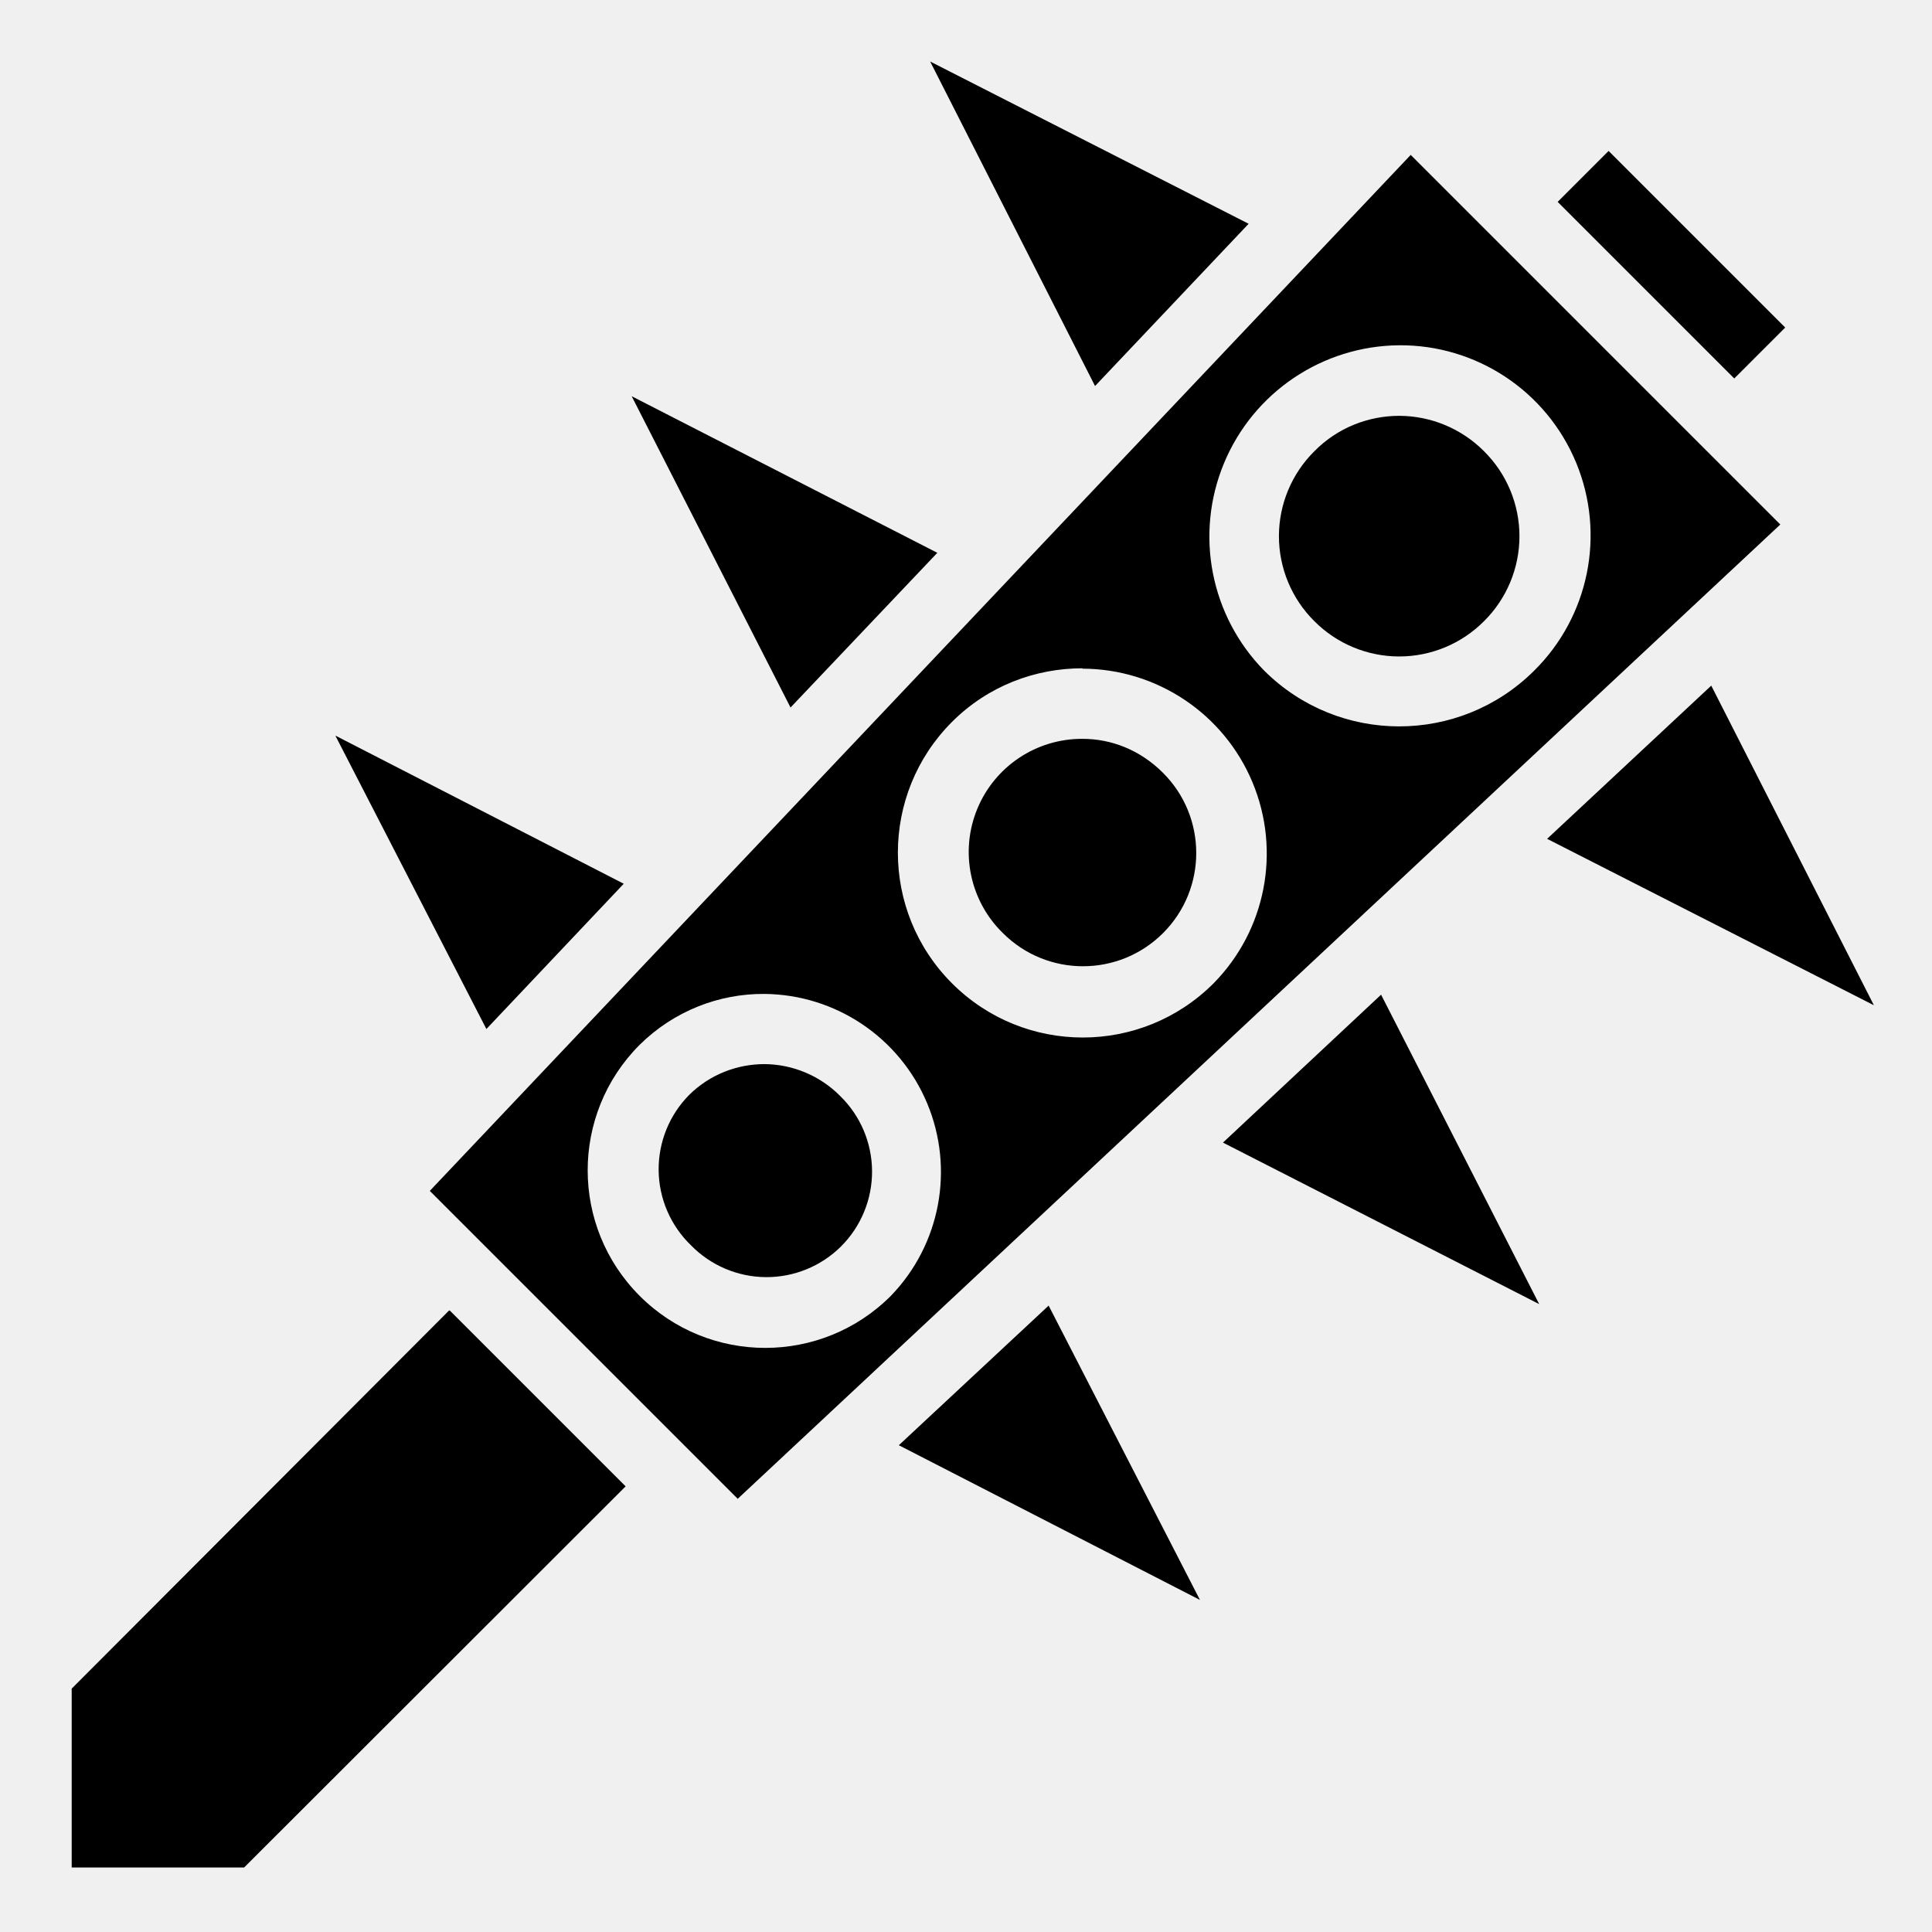
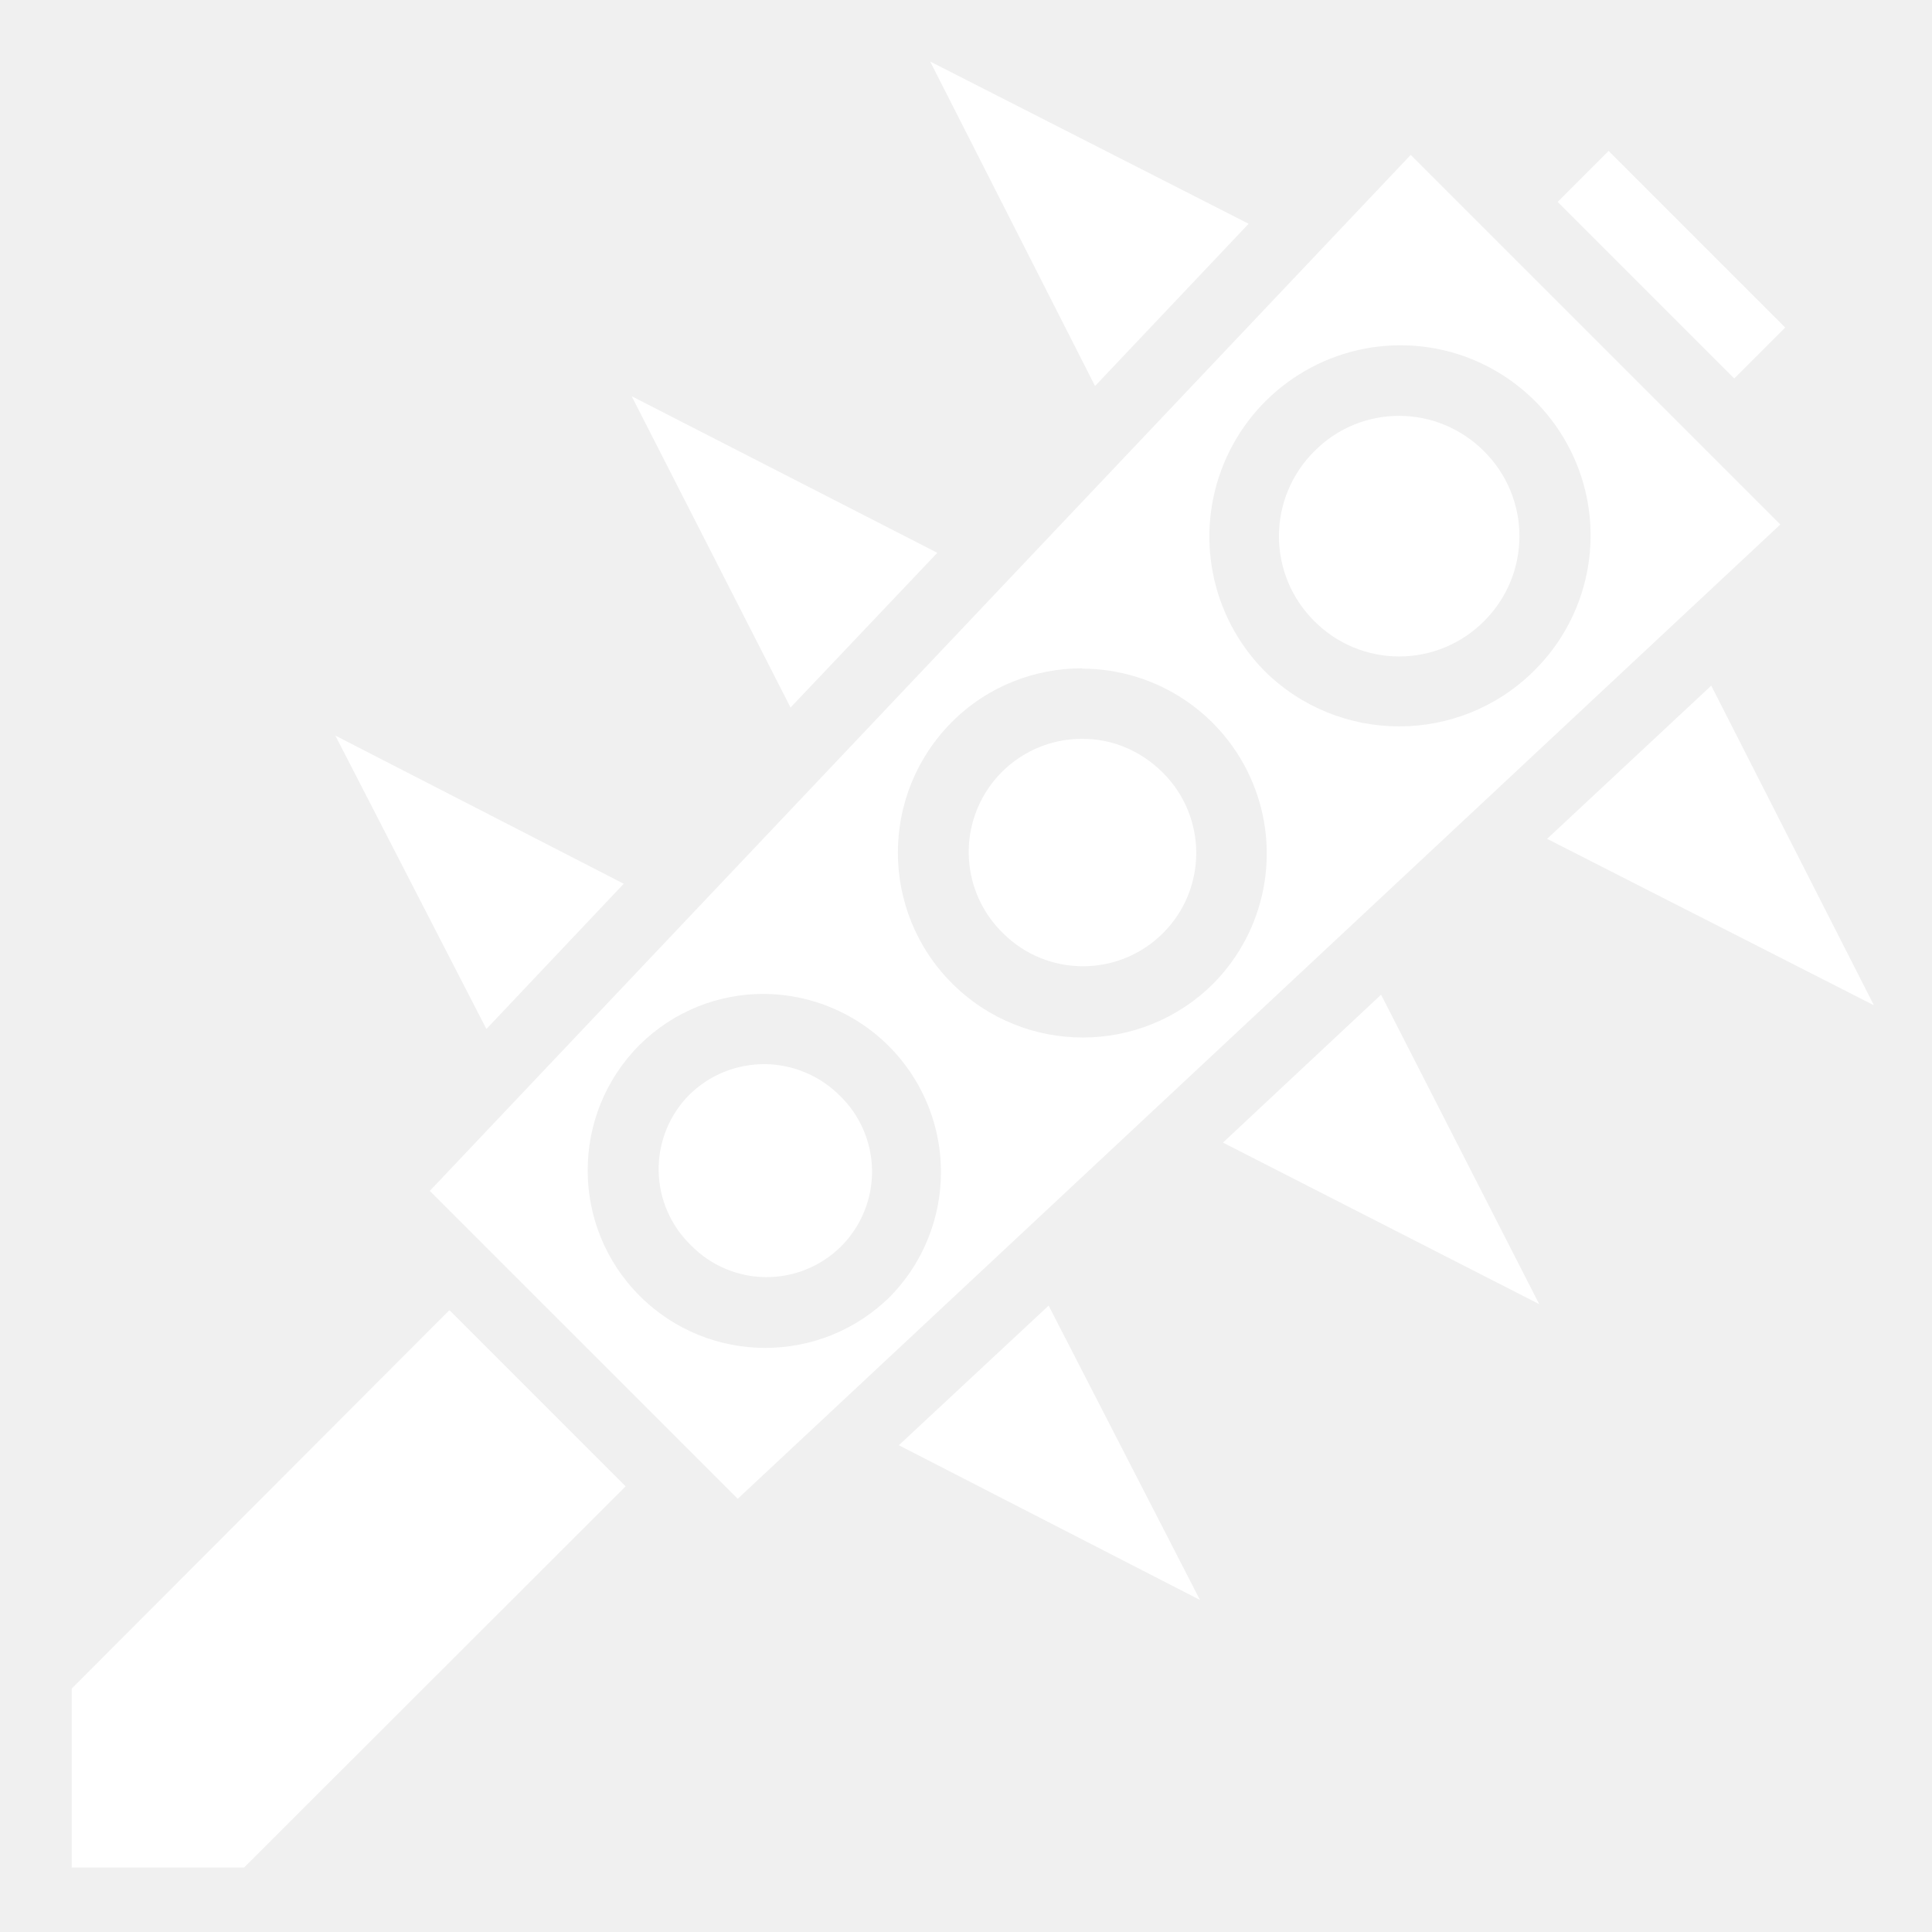
- <svg xmlns="http://www.w3.org/2000/svg" viewBox="0 0 512 512" style="height:512px;width:512px">
-   <path d="M0 0h512v512H0z" fill="none" />
+ <svg xmlns="http://www.w3.org/2000/svg" viewBox="0 0 512 512" style="height:512px;width:512px" fill="#FFFFFF">
  <path d="m246.5 16.3 43.7 86 40.7-43-84.4-43zM426.3 40l-13.5 13.5 46.8 46.8 13.5-13.5L426.3 40zm-52.4 1-260 274.6 81.6 81.6L471.8 139l-98-98zm-3.1 50.5a50.4 50.4 0 0 1 35.7 86.3 50.7 50.7 0 0 1-71.4 0 50.7 50.7 0 0 1 35.7-86.3zM167.4 105l42.1 82.5 38.9-41-81-41.5zm203.4 5.2c-8.1 0-16.3 3.1-22.5 9.4a31.7 31.7 0 0 0 0 45 31.7 31.7 0 0 0 45 0 31.7 31.7 0 0 0 0-45 31.8 31.8 0 0 0-22.5-9.4zm-84 67a49 49 0 0 1 34.8 83.4 49 49 0 0 1-69.3-69.3c9.5-9.5 22-14.2 34.6-14.2zm166.7 4.5L410 222.3l86.6 44.1-43.1-84.7zM88.9 195l40 77.7 36.4-38.5L89 195zm198 .8a30 30 0 0 0-21.1 51.5 30 30 0 1 0 42.4-42.5c-6-6-13.6-9-21.3-9zm-84.3 67.6a47.2 47.2 0 0 1 33.5 80 47 47 0 0 1-66.6-66.5c9.1-9 21.1-13.6 33.1-13.5zm163.4.2-41.9 39.2 83.8 42.8-41.9-82zM202.6 282c-7.2 0-14.4 2.7-19.9 8.1a28 28 0 0 0 .4 39.9 28 28 0 0 0 39.8.3 28 28 0 0 0-.3-39.9 28.5 28.5 0 0 0-20-8.4zm75.3 64-39.7 37 79.8 41-40.1-78zM119 347.3 19 447.5v47.4h45.7l101.1-101-46.6-46.6z" />
</svg>
